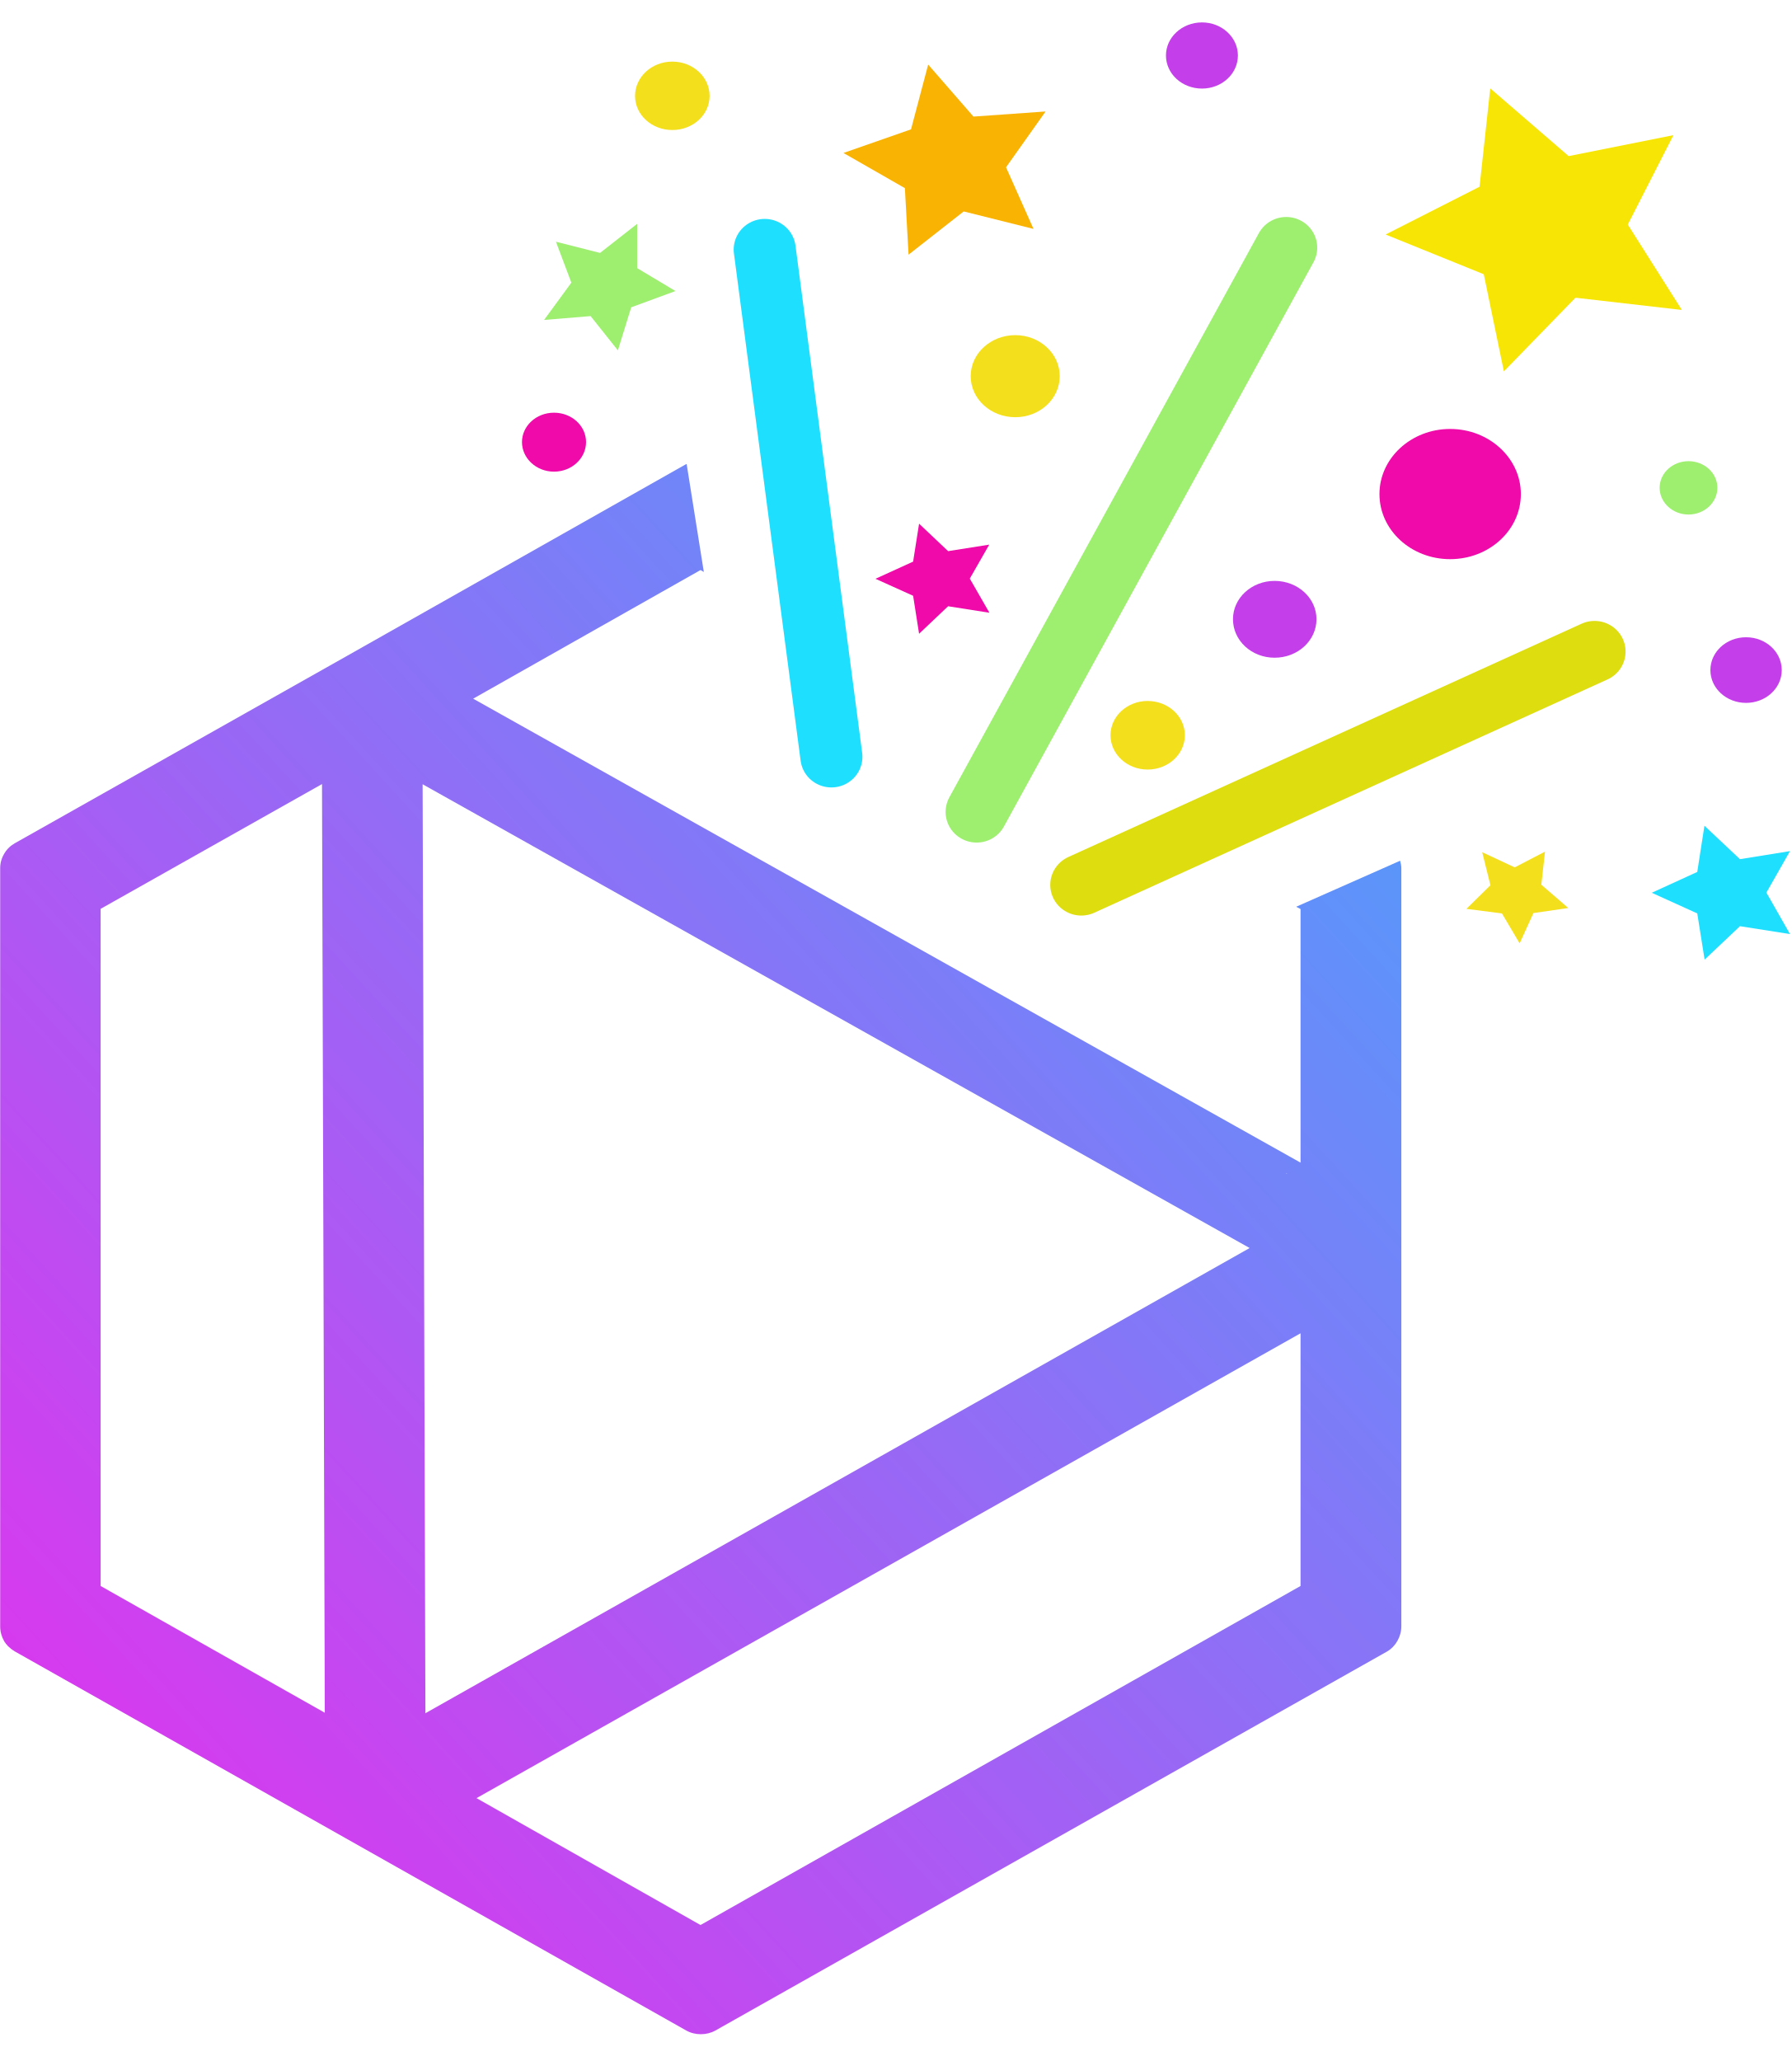
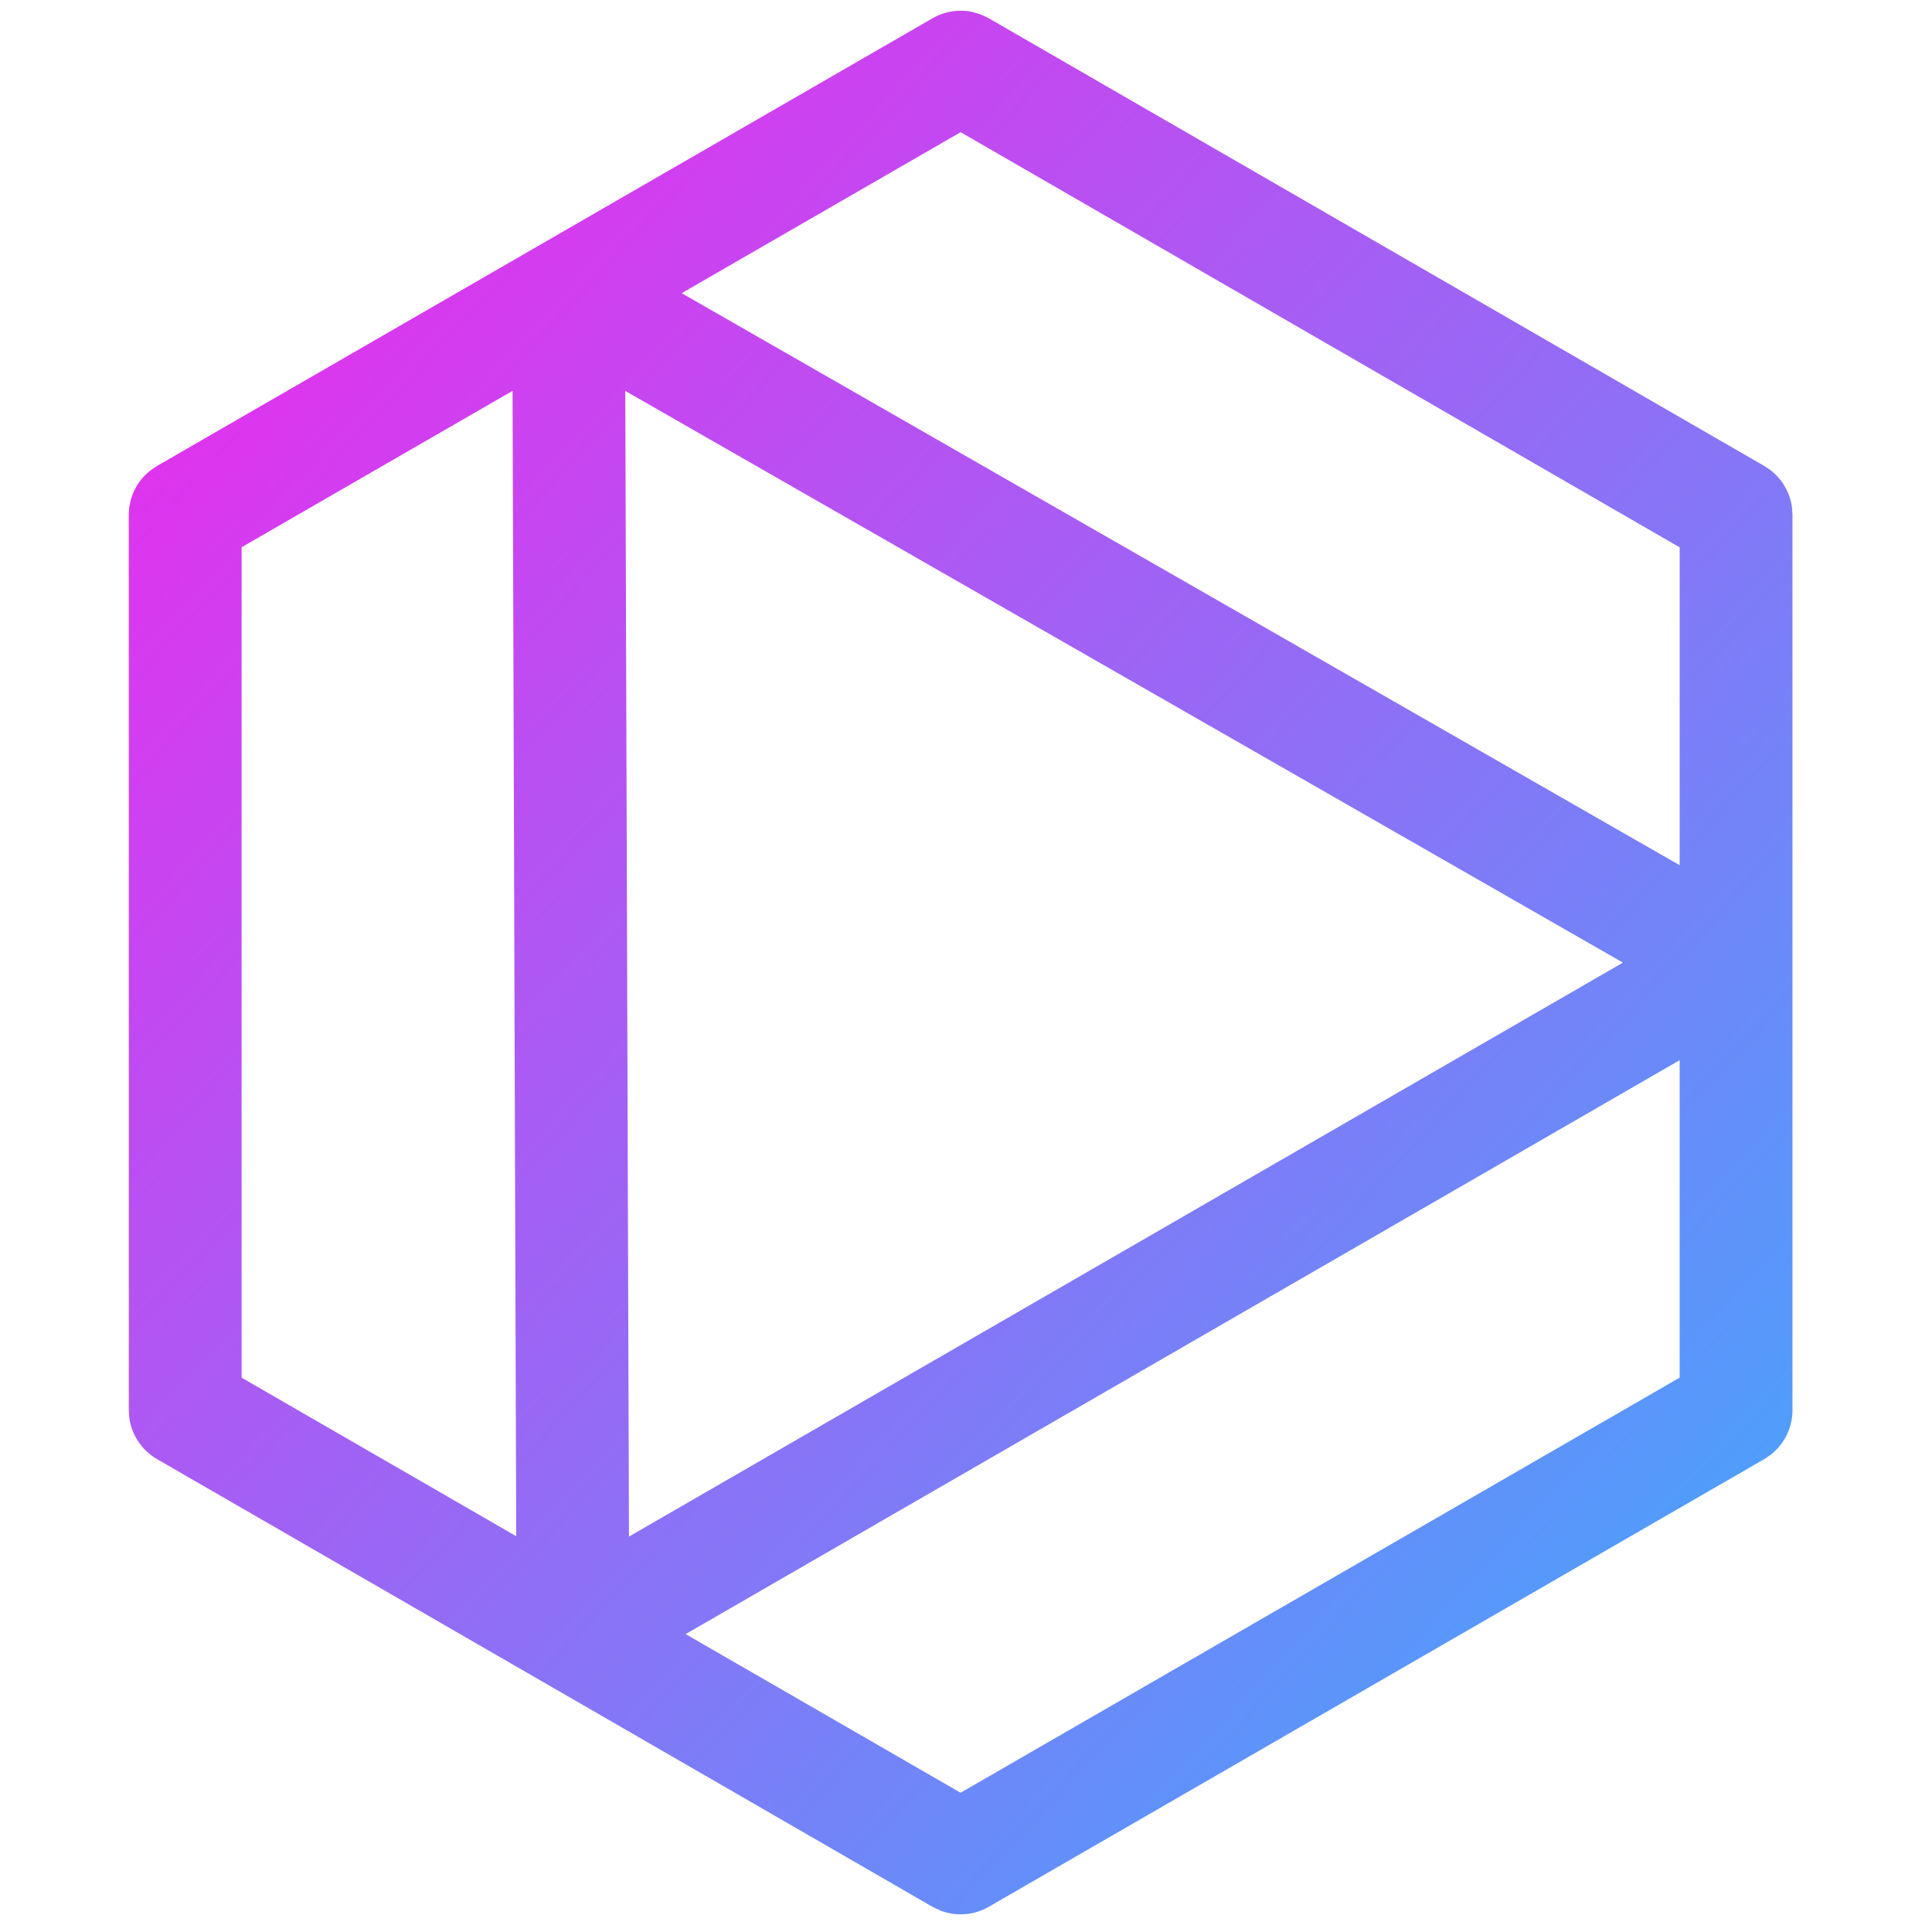
- <svg xmlns="http://www.w3.org/2000/svg" width="40px" height="46px" viewBox="0 0 40 45" version="1.1">
+ <svg xmlns="http://www.w3.org/2000/svg" width="40px" height="40px" viewBox="0 0 32 36" version="1.1">
  <defs>
-     <clipPath id="clip1">
-       <path d="M 0 9 L 32 9 L 32 44.91 L 0 44.91 Z M 0 9 " />
-     </clipPath>
-     <linearGradient id="linear0" gradientUnits="userSpaceOnUse" x1="183.98" y1="75.14" x2="-10.55" y2="251.04" gradientTransform="matrix(0.17316,0,0,0.171103,0,0)">
-       <stop offset="0" style="stop-color:rgb(29.412%,63.137%,98.824%);stop-opacity:1;" />
-       <stop offset="1" style="stop-color:rgb(92.549%,16.471%,92.941%);stop-opacity:1;" />
+     <linearGradient x1="94.937%" y1="84.75%" x2="11.809%" y2="0%" id="linearGradient-1">
+       <stop stop-color="#4BA1FC" offset="0%" />
+       <stop stop-color="#EC2AED" offset="100%" />
    </linearGradient>
-     <clipPath id="clip2">
-       <path d="M 36 17 L 39.957 17 L 39.957 21 L 36 21 Z M 36 17 " />
-     </clipPath>
-     <clipPath id="clip3">
-       <path d="M 38 13 L 39.957 13 L 39.957 16 L 38 16 Z M 38 13 " />
-     </clipPath>
  </defs>
-   <g id="surface1">
-     <g clip-path="url(#clip1)" clip-rule="nonzero">
-       <path style=" stroke:none;fill-rule:evenodd;fill:url(#linear0);" d="M 31.254 18.711 L 28.934 19.738 L 29.031 19.789 L 29.031 25.449 L 10.562 15.094 L 15.637 12.223 L 15.711 12.266 L 15.328 9.859 L 15.316 9.859 L 7.75 14.137 L 0.332 18.32 C 0.234 18.375 0.148 18.457 0.094 18.555 C 0.035 18.652 0.004 18.762 0.004 18.875 L 0.004 35.801 C 0.004 35.914 0.035 36.027 0.09 36.125 C 0.148 36.223 0.234 36.301 0.332 36.359 L 15.32 44.82 C 15.418 44.875 15.531 44.902 15.645 44.902 C 15.758 44.902 15.871 44.875 15.969 44.82 L 30.965 36.359 C 31.062 36.301 31.141 36.219 31.195 36.121 C 31.25 36.023 31.281 35.914 31.281 35.801 L 31.281 18.883 C 31.281 18.824 31.27 18.766 31.254 18.711 Z M 2.246 34.898 L 2.246 19.785 L 7.188 17 L 7.25 37.727 Z M 9.434 17.004 L 27.895 27.355 L 9.496 37.738 Z M 29.031 34.898 L 15.637 42.465 L 10.637 39.633 L 29.031 29.258 Z M 29.031 34.898 " />
-     </g>
-     <path style=" stroke:none;fill-rule:nonzero;fill:rgb(100%,100%,100%);fill-opacity:1;" d="M 28.703 23.5 C 28.703 23.5 28.703 23.492 28.711 23.488 C 28.719 23.488 28.719 23.488 28.719 23.488 L 28.719 23.504 C 28.719 23.504 28.715 23.504 28.715 23.504 C 28.711 23.504 28.707 23.504 28.707 23.504 Z M 28.703 23.5 " />
-     <path style=" stroke:none;fill-rule:nonzero;fill:rgb(100%,100%,100%);fill-opacity:1;" d="M 28.715 25.691 C 28.715 25.691 28.715 25.691 28.715 25.684 C 28.715 25.672 28.715 25.684 28.723 25.684 C 28.734 25.684 28.723 25.691 28.723 25.691 C 28.723 25.695 28.723 25.691 28.715 25.691 Z M 28.715 25.691 " />
-     <path style=" stroke:none;fill-rule:nonzero;fill:rgb(100%,100%,100%);fill-opacity:1;" d="M 31.871 18.168 L 31.895 18.168 C 31.895 18.168 31.895 18.176 31.883 18.18 C 31.871 18.18 31.871 18.18 31.871 18.18 Z M 31.871 18.168 " />
-     <path style=" stroke:none;fill-rule:nonzero;fill:rgb(100%,100%,100%);fill-opacity:1;" d="M 32.574 26.902 L 32.574 26.895 C 32.574 26.895 32.574 26.895 32.582 26.895 C 32.59 26.895 32.582 26.902 32.582 26.902 C 32.582 26.906 32.57 26.902 32.57 26.902 Z M 32.574 26.902 " />
-     <path style="fill:none;stroke-width:8;stroke-linecap:round;stroke-linejoin:round;stroke:rgb(12.157%,87.451%,100%);stroke-opacity:1;stroke-miterlimit:4;" d="M 98.581 29.633 L 107.176 95.794 " transform="matrix(0.17316,0,0,0.171103,0,0)" />
-     <path style="fill:none;stroke-width:8;stroke-linecap:round;stroke-linejoin:round;stroke:rgb(61.961%,93.725%,43.529%);stroke-opacity:1;stroke-miterlimit:4;" d="M 125.9 102.986 L 165.806 29.382 " transform="matrix(0.17316,0,0,0.171103,0,0)" />
-     <path style="fill:none;stroke-width:8;stroke-linecap:round;stroke-linejoin:round;stroke:rgb(86.667%,86.667%,6.275%);stroke-opacity:1;stroke-miterlimit:4;" d="M 139.39 112.506 L 205.554 82.073 " transform="matrix(0.17316,0,0,0.171103,0,0)" />
-     <path style=" stroke:none;fill-rule:nonzero;fill:rgb(96.863%,89.804%,2.353%);fill-opacity:1;" d="M 37.355 2.516 L 36.336 4.512 L 37.543 6.418 L 35.168 6.145 L 33.57 7.789 L 33.121 5.621 L 30.93 4.734 L 33.027 3.668 L 33.266 1.473 L 35.016 2.984 Z M 37.355 2.516 " />
-     <path style=" stroke:none;fill-rule:nonzero;fill:rgb(95.686%,87.451%,10.98%);fill-opacity:1;" d="M 34.488 18.508 L 34.406 19.246 L 35.008 19.766 L 34.23 19.879 L 33.922 20.555 L 33.527 19.887 L 32.734 19.785 L 33.27 19.258 L 33.086 18.52 L 33.812 18.859 Z M 34.488 18.508 " />
-     <path style=" stroke:none;fill-rule:nonzero;fill:rgb(93.725%,3.922%,66.275%);fill-opacity:1;" d="M 20.516 11.188 L 21.164 11.801 L 22.082 11.656 L 21.648 12.414 L 22.086 13.176 L 21.164 13.031 L 20.516 13.645 L 20.383 12.797 L 19.543 12.418 L 20.383 12.035 Z M 20.516 11.188 " />
-     <g clip-path="url(#clip2)" clip-rule="nonzero">
-       <path style=" stroke:none;fill-rule:nonzero;fill:rgb(12.157%,87.451%,100%);fill-opacity:1;" d="M 38.047 17.93 L 38.84 18.676 L 39.957 18.496 L 39.43 19.422 L 39.957 20.348 L 38.84 20.172 L 38.051 20.918 L 37.887 19.887 L 36.871 19.426 L 37.887 18.961 Z M 38.047 17.93 " />
-     </g>
-     <path style=" stroke:none;fill-rule:nonzero;fill:rgb(61.961%,93.725%,43.529%);fill-opacity:1;" d="M 12.41 4.895 L 13.395 5.145 L 14.223 4.496 L 14.223 5.484 L 15.078 5.996 L 14.09 6.359 L 13.793 7.32 L 13.184 6.555 L 12.145 6.641 L 12.754 5.809 Z M 12.41 4.895 " />
-     <path style=" stroke:none;fill-rule:nonzero;fill:rgb(97.647%,70.196%,1.176%);fill-opacity:1;" d="M 23.34 1.988 L 22.457 3.234 L 23.07 4.609 L 21.512 4.219 L 20.281 5.184 L 20.199 3.699 L 18.828 2.914 L 20.336 2.387 L 20.719 0.941 L 21.73 2.102 Z M 23.34 1.988 " />
-     <path style=" stroke:none;fill-rule:nonzero;fill:rgb(76.863%,24.706%,91.765%);fill-opacity:1;" d="M 28.453 14.18 C 28.969 14.18 29.387 13.797 29.387 13.32 C 29.387 12.848 28.969 12.465 28.453 12.465 C 27.938 12.465 27.523 12.848 27.523 13.32 C 27.523 13.797 27.938 14.18 28.453 14.18 Z M 28.453 14.18 " />
-     <path style=" stroke:none;fill-rule:nonzero;fill:rgb(76.863%,24.706%,91.765%);fill-opacity:1;" d="M 26.832 1.477 C 27.273 1.477 27.633 1.148 27.633 0.738 C 27.633 0.332 27.273 0 26.832 0 C 26.387 0 26.027 0.332 26.027 0.738 C 26.027 1.148 26.387 1.477 26.832 1.477 Z M 26.832 1.477 " />
-     <g clip-path="url(#clip3)" clip-rule="nonzero">
-       <path style=" stroke:none;fill-rule:nonzero;fill:rgb(76.863%,24.706%,91.765%);fill-opacity:1;" d="M 38.977 15.188 C 39.418 15.188 39.773 14.859 39.773 14.457 C 39.773 14.051 39.418 13.723 38.977 13.723 C 38.535 13.723 38.18 14.051 38.18 14.457 C 38.18 14.859 38.535 15.188 38.977 15.188 Z M 38.977 15.188 " />
-     </g>
-     <path style=" stroke:none;fill-rule:nonzero;fill:rgb(93.725%,3.922%,66.275%);fill-opacity:1;" d="M 12.367 10.027 C 12.762 10.027 13.082 9.73 13.082 9.367 C 13.082 9.004 12.762 8.711 12.367 8.711 C 11.973 8.711 11.652 9.004 11.652 9.367 C 11.652 9.73 11.973 10.027 12.367 10.027 Z M 12.367 10.027 " />
-     <path style=" stroke:none;fill-rule:nonzero;fill:rgb(93.725%,3.922%,66.275%);fill-opacity:1;" d="M 32.371 11.98 C 33.242 11.98 33.949 11.332 33.949 10.527 C 33.949 9.727 33.242 9.074 32.371 9.074 C 31.5 9.074 30.793 9.727 30.793 10.527 C 30.793 11.332 31.5 11.98 32.371 11.98 Z M 32.371 11.98 " />
-     <path style=" stroke:none;fill-rule:nonzero;fill:rgb(95.686%,87.451%,10.98%);fill-opacity:1;" d="M 22.664 8.812 C 23.211 8.812 23.656 8.402 23.656 7.895 C 23.656 7.391 23.211 6.98 22.664 6.98 C 22.113 6.98 21.668 7.391 21.668 7.895 C 21.668 8.402 22.113 8.812 22.664 8.812 Z M 22.664 8.812 " />
-     <path style=" stroke:none;fill-rule:nonzero;fill:rgb(95.686%,87.451%,10.98%);fill-opacity:1;" d="M 25.617 16.676 C 26.078 16.676 26.449 16.332 26.449 15.91 C 26.449 15.488 26.078 15.145 25.617 15.145 C 25.16 15.145 24.789 15.488 24.789 15.91 C 24.789 16.332 25.16 16.676 25.617 16.676 Z M 25.617 16.676 " />
-     <path style=" stroke:none;fill-rule:nonzero;fill:rgb(95.686%,87.451%,10.98%);fill-opacity:1;" d="M 15.008 2.402 C 15.469 2.402 15.84 2.062 15.84 1.641 C 15.84 1.219 15.469 0.875 15.008 0.875 C 14.547 0.875 14.176 1.219 14.176 1.641 C 14.176 2.062 14.547 2.402 15.008 2.402 Z M 15.008 2.402 " />
-     <path style=" stroke:none;fill-rule:nonzero;fill:rgb(61.961%,93.725%,43.529%);fill-opacity:1;" d="M 37.691 10.984 C 38.047 10.984 38.336 10.715 38.336 10.387 C 38.336 10.059 38.047 9.793 37.691 9.793 C 37.336 9.793 37.047 10.059 37.047 10.387 C 37.047 10.715 37.336 10.984 37.691 10.984 Z M 37.691 10.984 " />
+   <g id="Page-1" stroke="none" stroke-width="1" fill="none" fill-rule="evenodd">
+     <path d="M16.282,0.272 L16.425,0.341 L30.875,8.683 C31.159,8.847 31.348,9.133 31.391,9.454 L31.4,9.593 L31.4,26.278 C31.4,26.606 31.247,26.913 30.99,27.11 L30.875,27.188 L16.425,35.53 C16.147,35.691 15.813,35.714 15.518,35.599 L15.375,35.53 L0.925,27.188 C0.641,27.023 0.452,26.737 0.409,26.417 L0.4,26.278 L0.4,9.593 C0.4,9.265 0.553,8.958 0.81,8.761 L0.925,8.683 L15.375,0.341 C15.607,0.207 15.878,0.168 16.132,0.226 L16.282,0.272 Z M29.298,19.755 L10.776,30.449 L15.899,33.405 L29.298,25.67 L29.298,19.755 Z M9.651,7.284 L9.72,28.632 L28.241,17.937 L9.651,7.284 Z M7.551,7.283 L2.502,10.197 L2.502,25.671 L7.619,28.625 L7.551,7.283 Z M15.9,2.463 L10.702,5.463 L29.298,16.122 L29.298,10.199 L15.9,2.463 Z" id="Tabnine-logo-symbol" fill="url(#linearGradient-1)" fill-rule="nonzero" />
  </g>
</svg>
